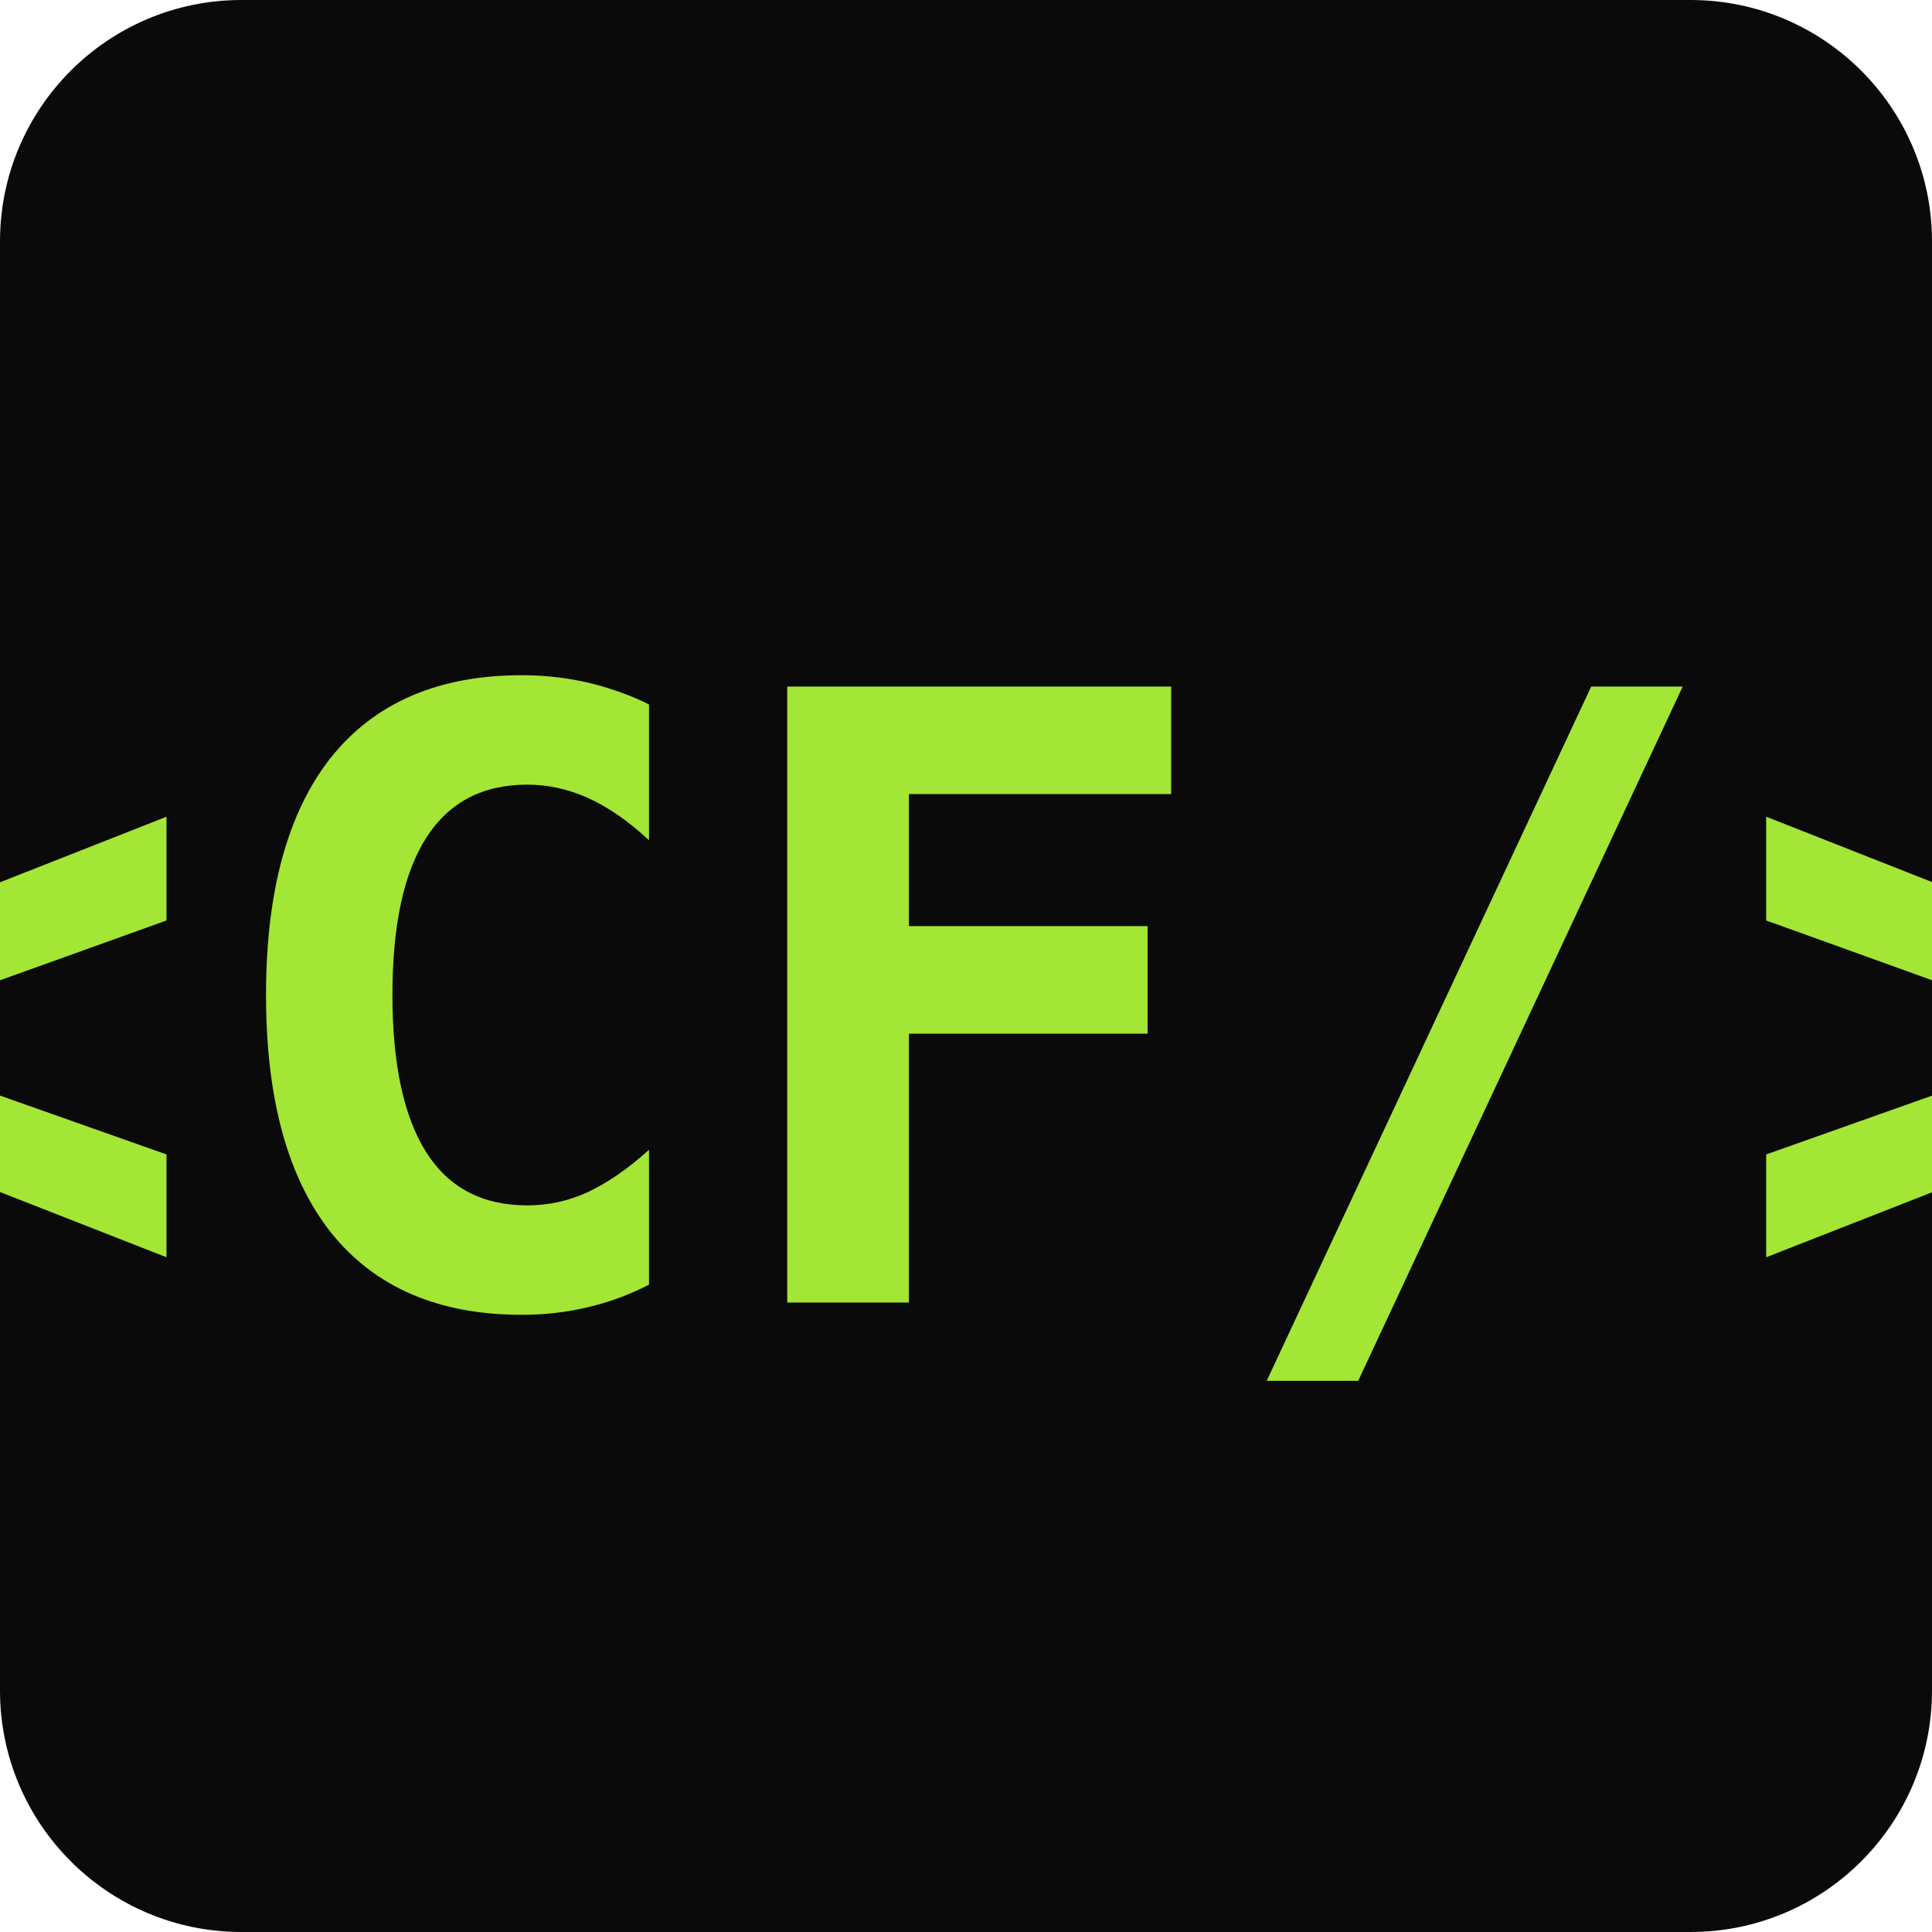
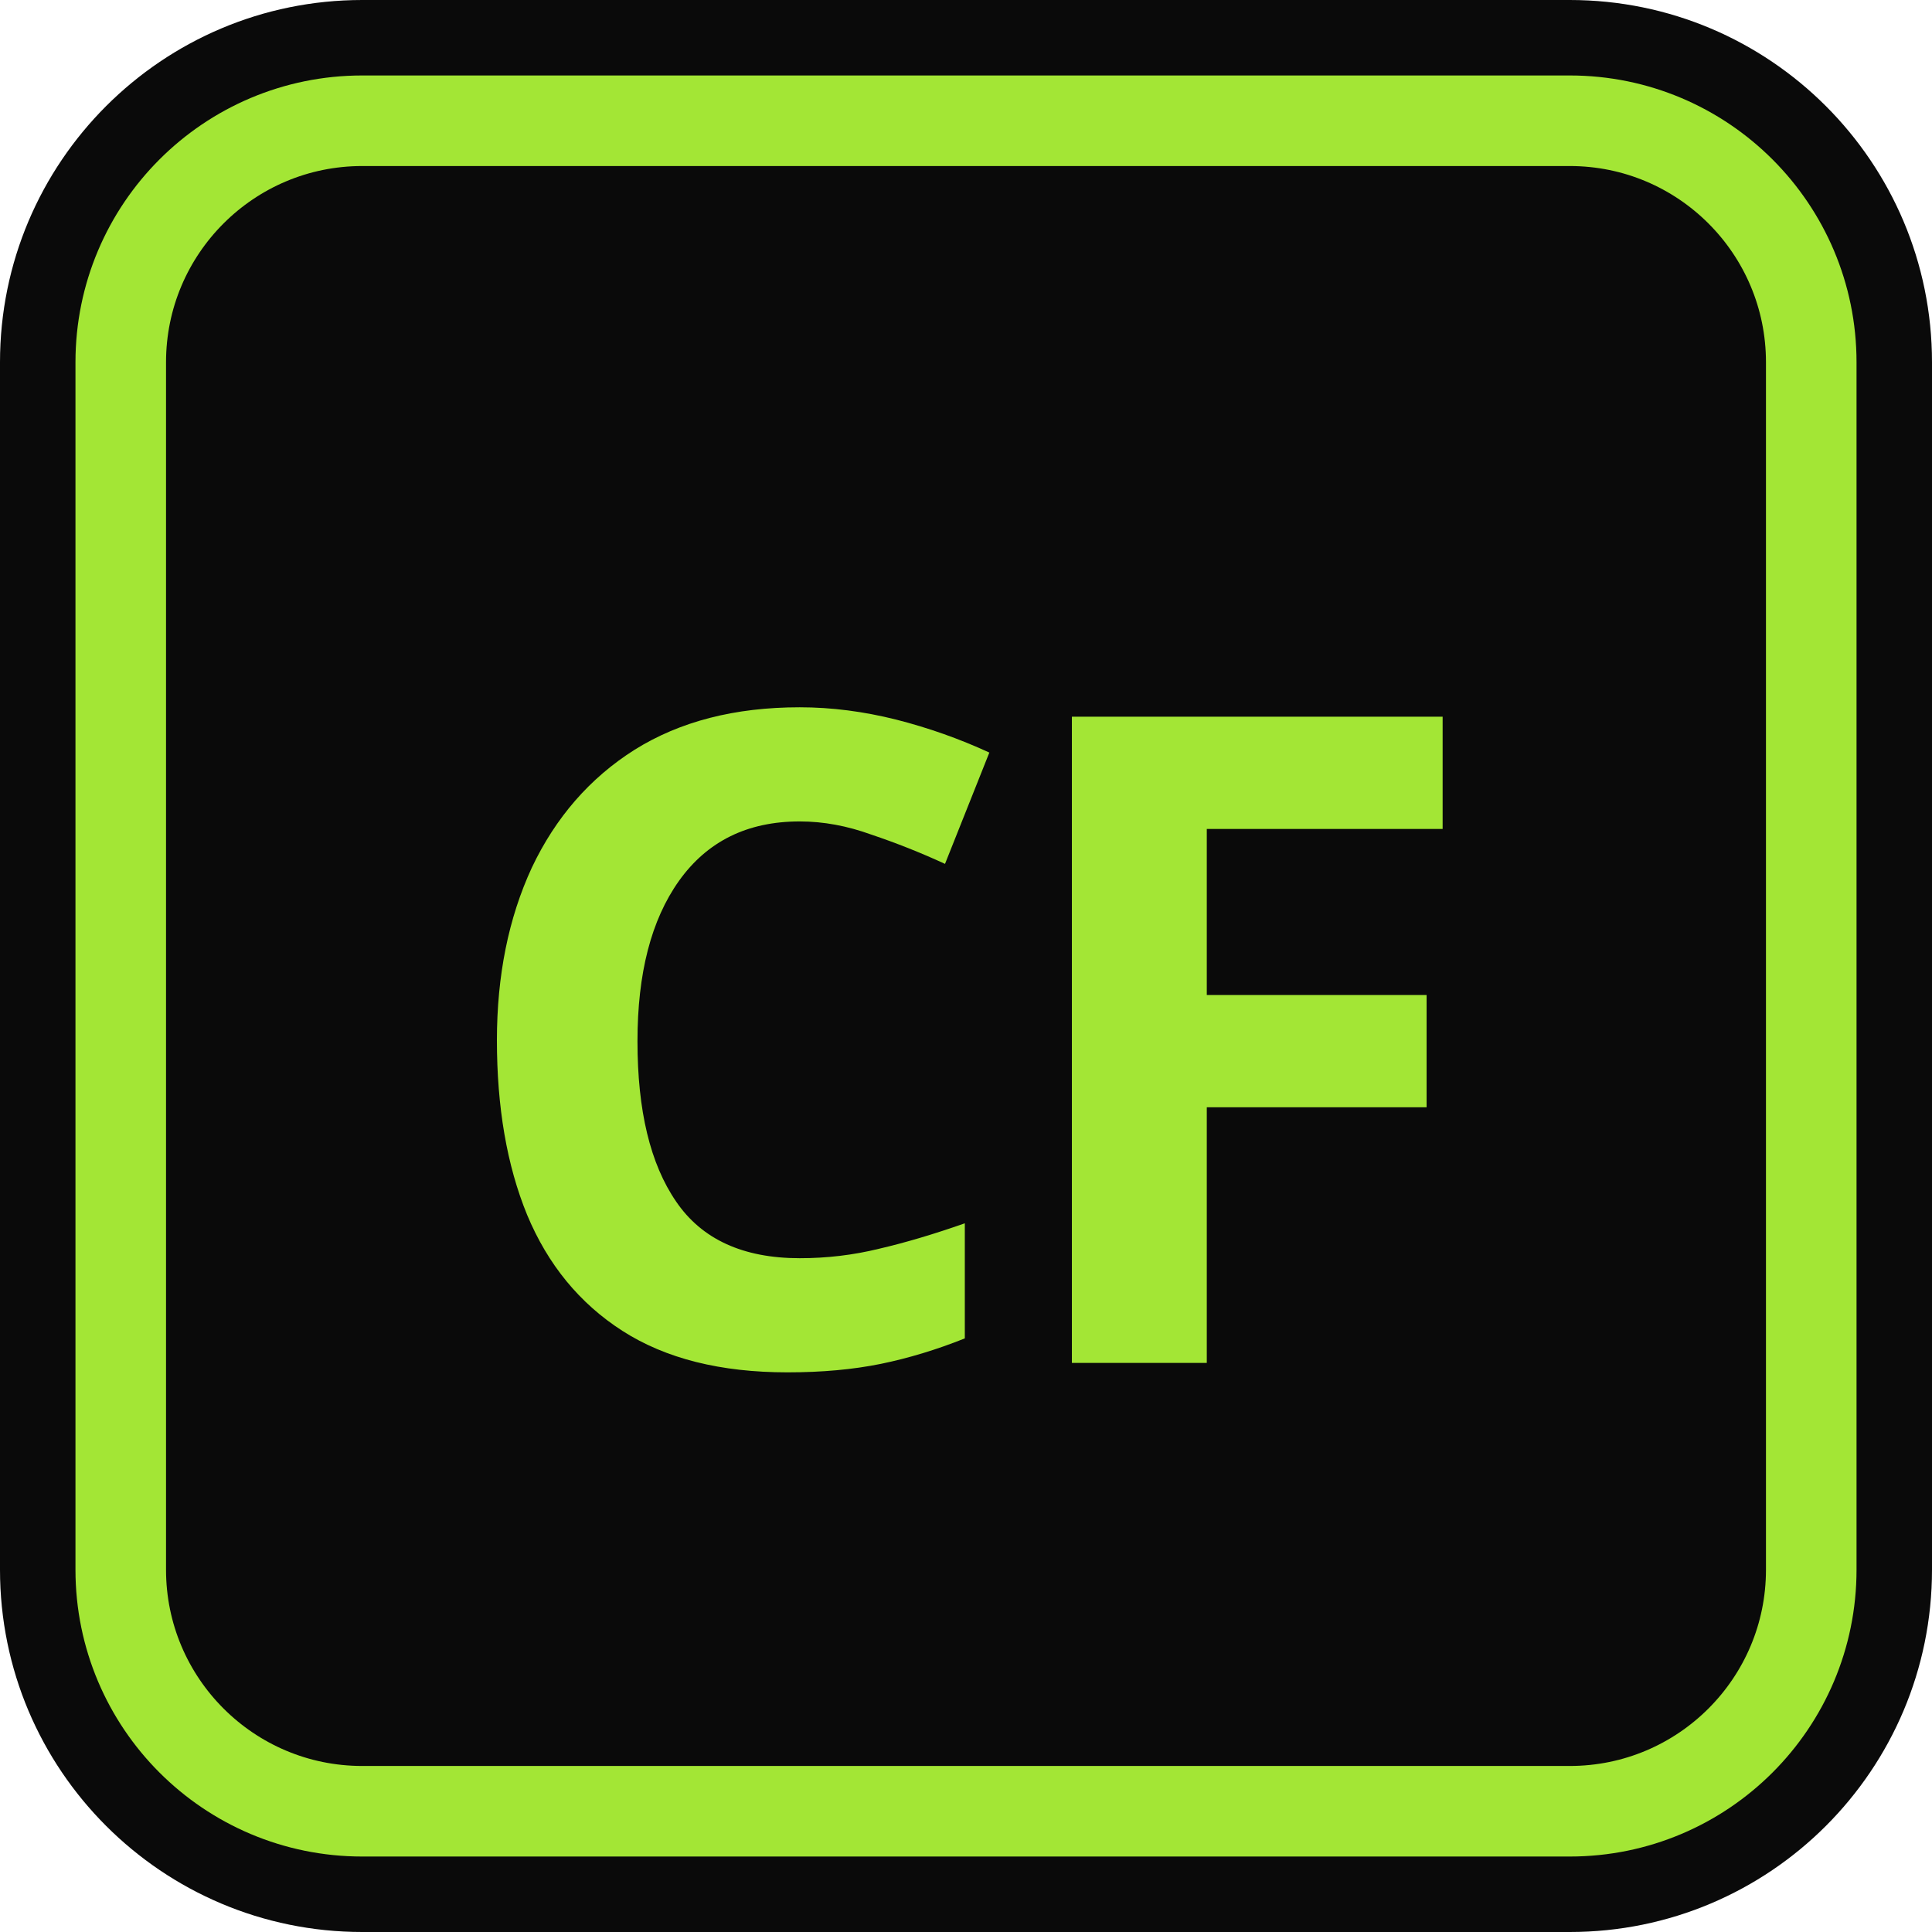
<svg xmlns="http://www.w3.org/2000/svg" viewBox="0 0 32 32">
-   <rect width="32" height="32" rx="4" fill="#0a0a0a" />
-   <text x="50%" y="55%" dominant-baseline="middle" text-anchor="middle" font-family="monospace" font-size="14" font-weight="bold" fill="#a3e635">&lt;CF/&gt;</text>
+   <rect width="32" height="32" rx="6" fill="#0a0a0a" />
+   <rect x="2" y="2" width="28" height="28" rx="4" fill="none" stroke="#a3e635" stroke-width="1.5" />
+   <text x="50%" y="54%" dominant-baseline="middle" text-anchor="middle" font-family="system-ui, sans-serif" font-size="15" font-weight="800" fill="#a3e635" letter-spacing="-0.5">CF</text>
</svg>
